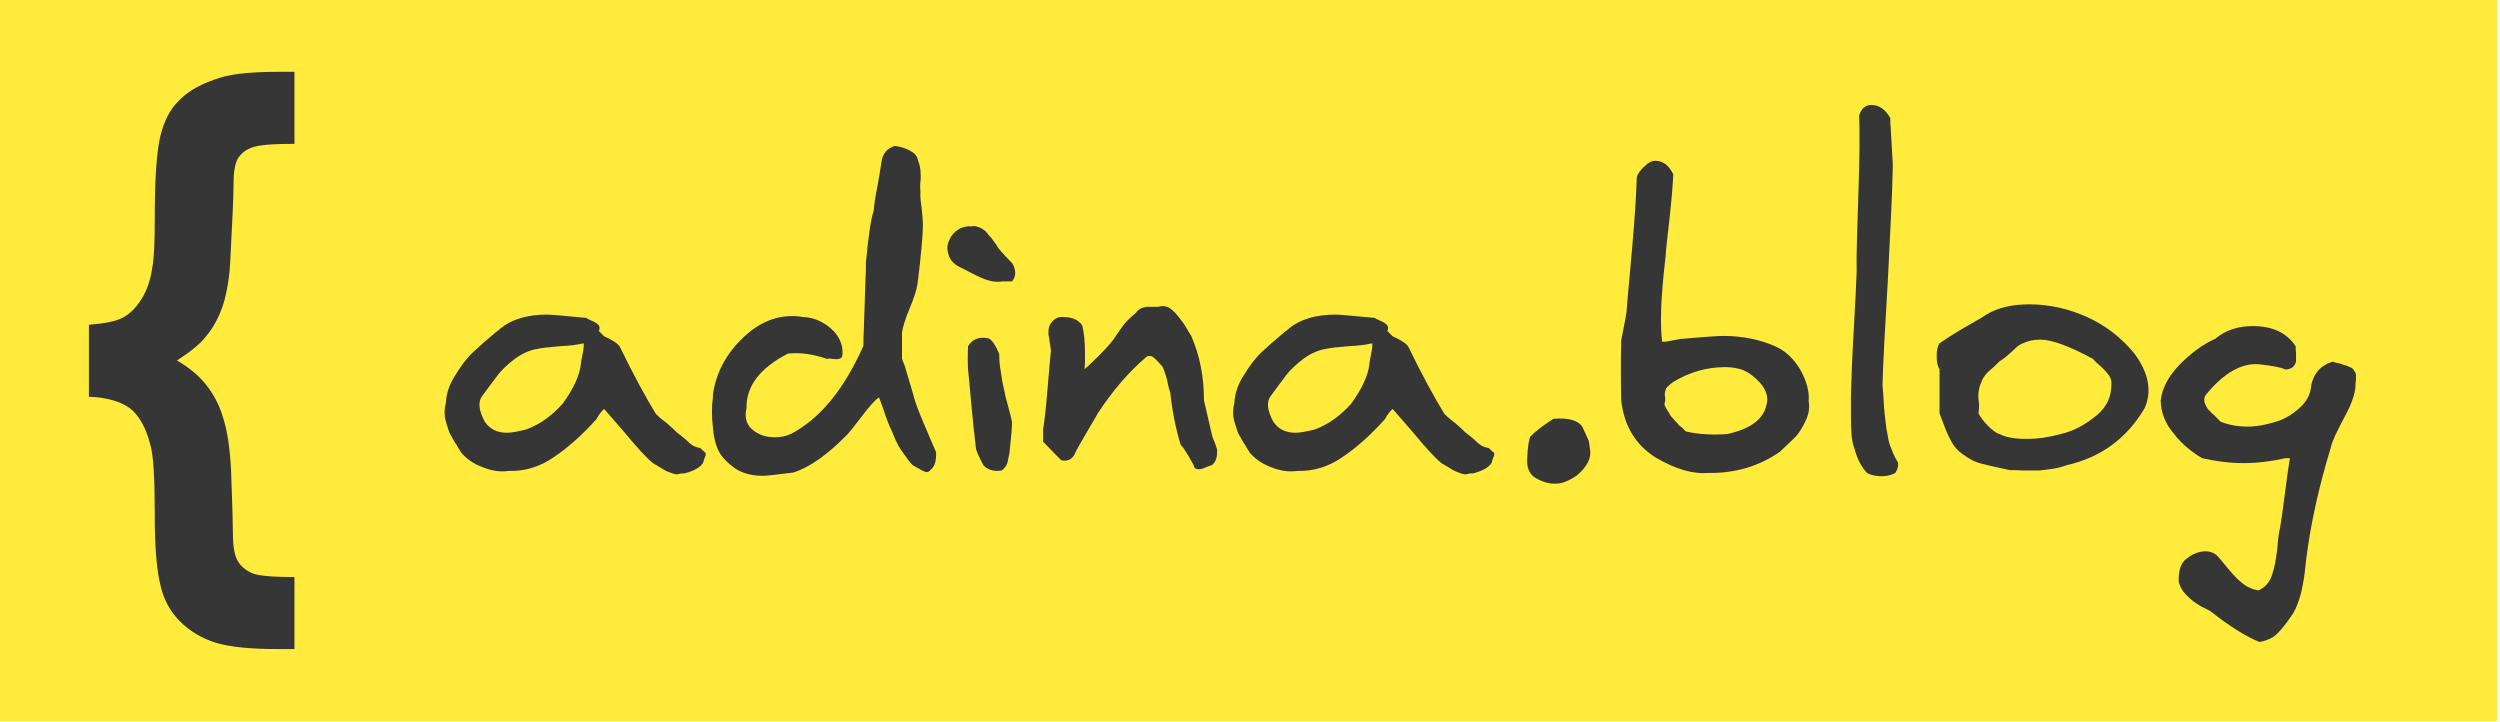
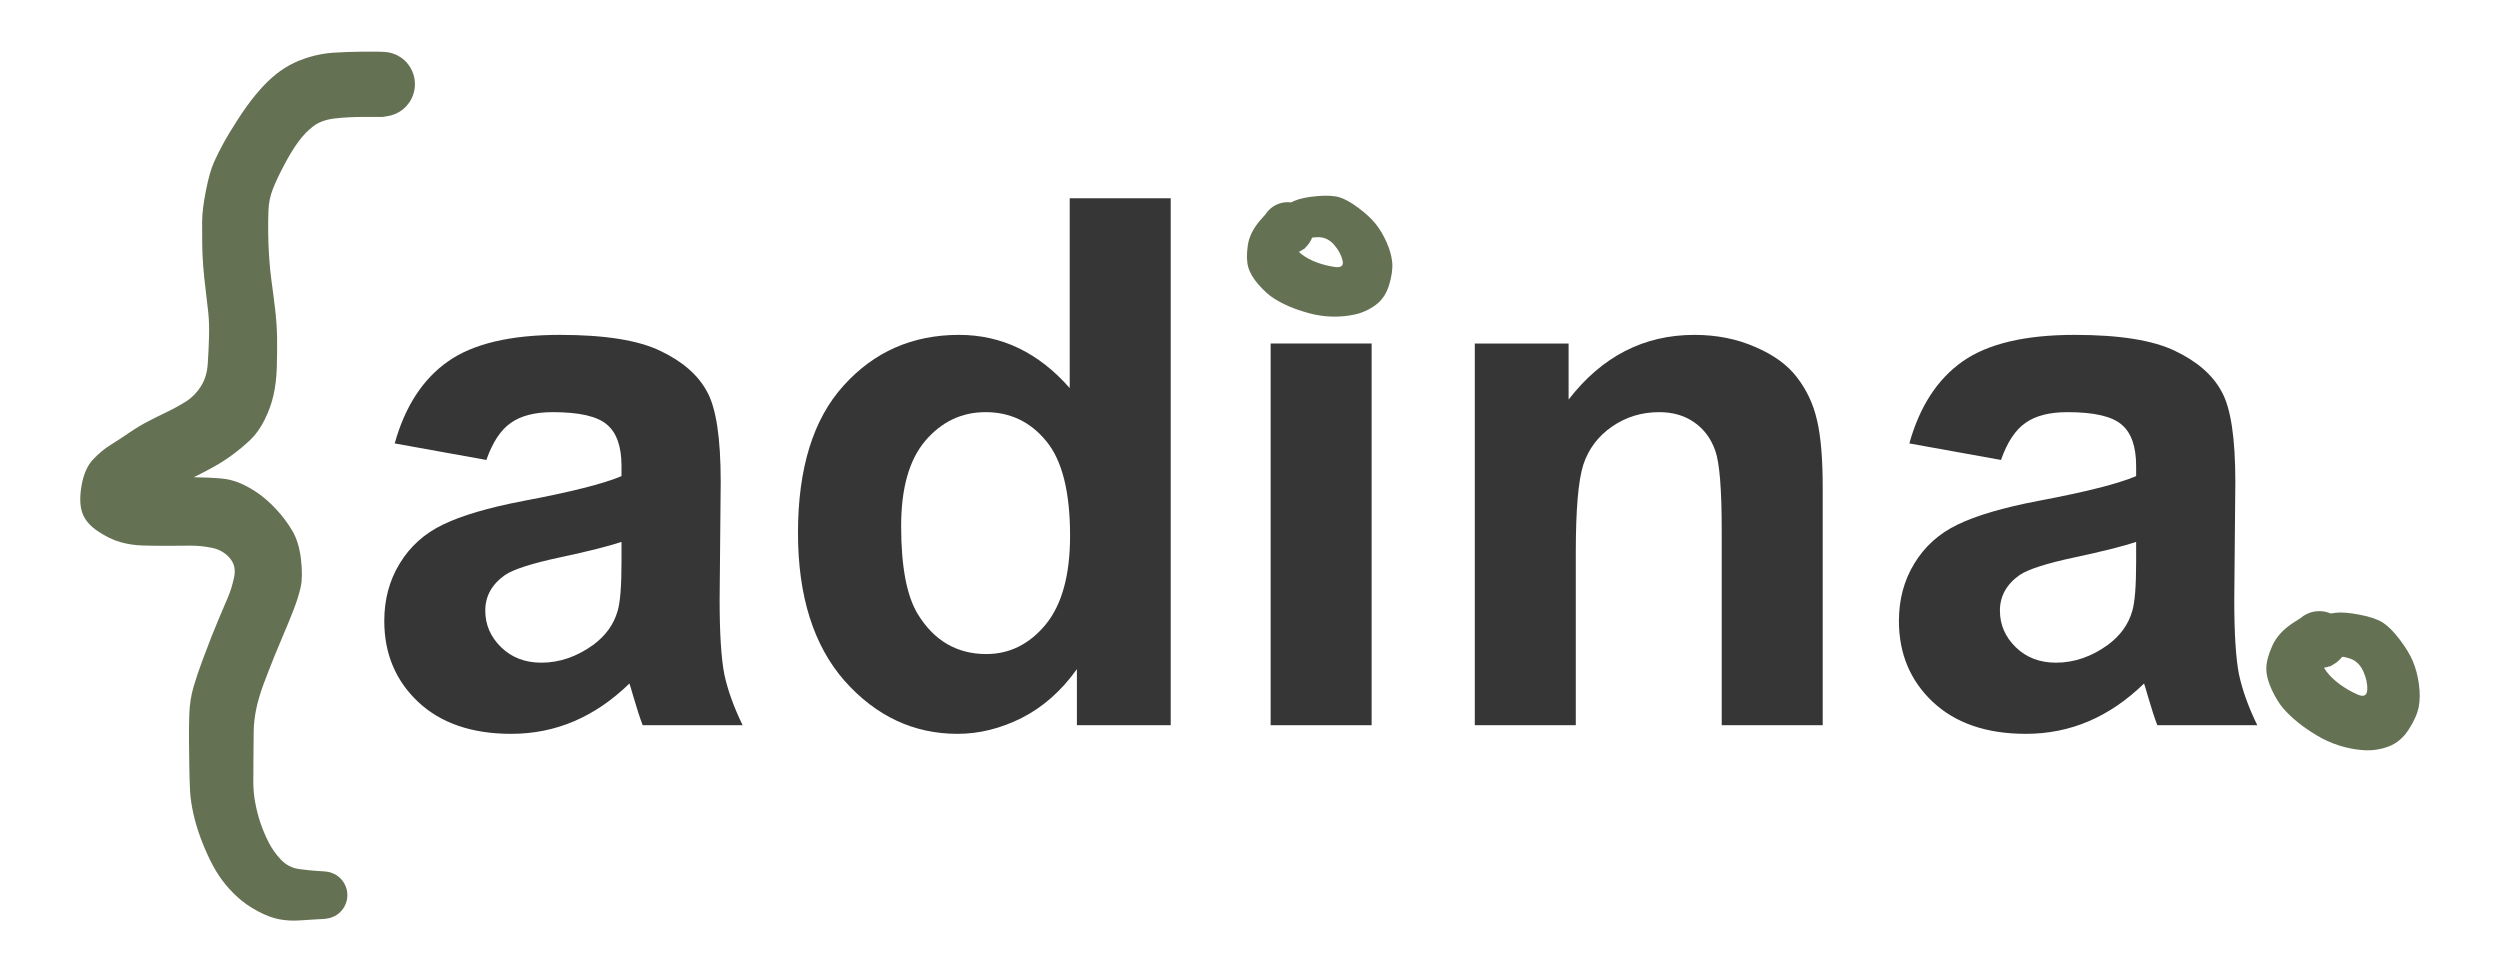
- <svg xmlns="http://www.w3.org/2000/svg" width="100%" height="100%" viewBox="0 0 260 75" version="1.1" xml:space="preserve" style="     fill-rule: evenodd;     clip-rule: evenodd;     stroke-linejoin: round;     stroke-miterlimit: 2;   ">
-   <g transform="matrix(3.46863,0,0,0.999007,-0.569862,-0.142307)">
-     <rect x="0.164" y="0.142" width="74.865" height="75.075" style="fill: rgb(255, 235, 59)" />
-   </g>
-   <g transform="matrix(64,0,0,64,7.39062,54.0625)">
-     <path d="M0.029,-0.2L0.029,-0.317C0.053,-0.319 0.071,-0.322 0.083,-0.328C0.095,-0.334 0.105,-0.344 0.114,-0.358C0.123,-0.372 0.129,-0.389 0.132,-0.41C0.135,-0.425 0.136,-0.452 0.136,-0.491C0.136,-0.554 0.139,-0.598 0.145,-0.623C0.151,-0.648 0.161,-0.668 0.177,-0.683C0.192,-0.698 0.214,-0.71 0.244,-0.719C0.264,-0.725 0.295,-0.728 0.337,-0.728L0.363,-0.728L0.363,-0.611C0.327,-0.611 0.304,-0.609 0.294,-0.605C0.283,-0.601 0.276,-0.595 0.271,-0.587C0.266,-0.578 0.264,-0.564 0.264,-0.544C0.264,-0.523 0.262,-0.485 0.259,-0.427C0.258,-0.395 0.253,-0.369 0.247,-0.349C0.24,-0.329 0.231,-0.312 0.22,-0.299C0.21,-0.286 0.194,-0.273 0.172,-0.259C0.191,-0.248 0.207,-0.235 0.219,-0.22C0.231,-0.205 0.241,-0.187 0.247,-0.166C0.254,-0.145 0.258,-0.117 0.26,-0.081C0.262,-0.027 0.263,0.007 0.263,0.022C0.263,0.044 0.266,0.059 0.271,0.067C0.276,0.076 0.284,0.082 0.295,0.087C0.305,0.091 0.328,0.093 0.363,0.093L0.363,0.21L0.337,0.21C0.293,0.21 0.26,0.207 0.236,0.2C0.213,0.193 0.193,0.181 0.177,0.165C0.161,0.149 0.15,0.129 0.145,0.105C0.139,0.081 0.136,0.043 0.136,-0.008C0.136,-0.068 0.134,-0.107 0.128,-0.125C0.121,-0.151 0.11,-0.17 0.096,-0.181C0.081,-0.192 0.059,-0.199 0.029,-0.2Z" style="fill: rgb(54, 54, 54); fill-rule: nonzero" />
-   </g>
-   <g transform="matrix(1,0,0,1,-35.5111,0.675996)">
-     <g transform="matrix(42.6667,0,0,42.6667,80.9357,47.9996)">
-       <path d="M0.408,-0.144C0.403,-0.14 0.396,-0.132 0.389,-0.119C0.354,-0.08 0.319,-0.049 0.286,-0.027C0.252,-0.003 0.215,0.008 0.176,0.007C0.155,0.01 0.134,0.007 0.112,-0.002C0.09,-0.01 0.073,-0.022 0.06,-0.037C0.054,-0.046 0.05,-0.053 0.048,-0.057C0.045,-0.06 0.042,-0.066 0.037,-0.075C0.032,-0.083 0.029,-0.09 0.028,-0.095C0.026,-0.1 0.024,-0.107 0.022,-0.114C0.02,-0.121 0.019,-0.129 0.019,-0.136C0.019,-0.142 0.02,-0.15 0.022,-0.157C0.023,-0.18 0.03,-0.203 0.045,-0.226C0.059,-0.249 0.073,-0.268 0.088,-0.282C0.103,-0.296 0.122,-0.313 0.145,-0.332C0.15,-0.335 0.153,-0.338 0.155,-0.34C0.183,-0.363 0.221,-0.374 0.269,-0.374C0.279,-0.374 0.311,-0.371 0.364,-0.366C0.365,-0.365 0.37,-0.362 0.378,-0.359C0.385,-0.356 0.391,-0.352 0.394,-0.349C0.397,-0.345 0.398,-0.34 0.395,-0.334L0.408,-0.321C0.428,-0.312 0.441,-0.304 0.446,-0.296C0.479,-0.228 0.509,-0.173 0.534,-0.132C0.537,-0.129 0.545,-0.121 0.56,-0.11C0.574,-0.098 0.582,-0.09 0.585,-0.087C0.59,-0.083 0.597,-0.078 0.605,-0.071C0.612,-0.064 0.619,-0.058 0.624,-0.055C0.629,-0.052 0.635,-0.05 0.642,-0.049C0.643,-0.048 0.647,-0.044 0.655,-0.037C0.656,-0.035 0.656,-0.033 0.655,-0.03C0.654,-0.027 0.652,-0.023 0.651,-0.019C0.65,-0.015 0.649,-0.012 0.648,-0.011C0.641,-0.001 0.627,0.007 0.604,0.013C0.596,0.013 0.591,0.014 0.588,0.015C0.584,0.016 0.58,0.015 0.574,0.013C0.567,0.01 0.563,0.009 0.561,0.008C0.558,0.007 0.554,0.004 0.547,-0C0.54,-0.004 0.535,-0.007 0.532,-0.009L0.528,-0.011C0.511,-0.025 0.489,-0.049 0.46,-0.084C0.431,-0.118 0.413,-0.138 0.408,-0.144ZM0.117,-0.113C0.129,-0.095 0.147,-0.086 0.171,-0.086C0.182,-0.086 0.198,-0.089 0.218,-0.094C0.251,-0.106 0.28,-0.127 0.307,-0.157C0.333,-0.193 0.348,-0.225 0.351,-0.252C0.351,-0.254 0.352,-0.262 0.355,-0.276C0.358,-0.289 0.359,-0.299 0.358,-0.304C0.345,-0.301 0.326,-0.298 0.301,-0.297C0.276,-0.295 0.256,-0.293 0.243,-0.29C0.226,-0.287 0.208,-0.279 0.19,-0.266C0.172,-0.252 0.158,-0.239 0.149,-0.227C0.14,-0.215 0.127,-0.198 0.111,-0.176C0.1,-0.162 0.102,-0.141 0.117,-0.113Z" style="fill: rgb(54, 54, 54); fill-rule: nonzero" />
-     </g>
-     <g transform="matrix(42.6667,0,0,42.6667,109.394,47.9996)">
-       <path d="M0.006,-0.171L0.006,-0.178C0.013,-0.231 0.038,-0.279 0.082,-0.32C0.126,-0.361 0.174,-0.377 0.227,-0.368C0.252,-0.367 0.274,-0.357 0.294,-0.34C0.313,-0.323 0.323,-0.302 0.322,-0.279C0.322,-0.272 0.32,-0.268 0.316,-0.267C0.312,-0.265 0.306,-0.265 0.299,-0.266C0.292,-0.267 0.287,-0.267 0.284,-0.266C0.25,-0.278 0.218,-0.282 0.189,-0.279C0.121,-0.244 0.087,-0.2 0.088,-0.146C0.083,-0.124 0.087,-0.107 0.102,-0.094C0.117,-0.081 0.135,-0.075 0.157,-0.075C0.172,-0.075 0.185,-0.078 0.196,-0.083C0.267,-0.12 0.326,-0.192 0.373,-0.298C0.373,-0.313 0.373,-0.326 0.374,-0.338L0.378,-0.46C0.379,-0.472 0.379,-0.485 0.379,-0.5C0.385,-0.565 0.391,-0.607 0.398,-0.627C0.399,-0.636 0.4,-0.649 0.403,-0.665C0.406,-0.68 0.409,-0.697 0.412,-0.714C0.415,-0.731 0.416,-0.742 0.417,-0.747C0.42,-0.766 0.43,-0.779 0.449,-0.785C0.46,-0.784 0.471,-0.781 0.484,-0.775C0.497,-0.768 0.504,-0.761 0.505,-0.753C0.508,-0.745 0.511,-0.736 0.512,-0.726C0.513,-0.716 0.513,-0.707 0.512,-0.699C0.511,-0.691 0.511,-0.682 0.512,-0.671C0.511,-0.666 0.512,-0.654 0.515,-0.633C0.517,-0.612 0.518,-0.599 0.518,-0.595C0.518,-0.57 0.514,-0.522 0.505,-0.45C0.503,-0.436 0.497,-0.416 0.486,-0.39C0.475,-0.364 0.469,-0.344 0.467,-0.33L0.467,-0.266C0.468,-0.265 0.468,-0.264 0.468,-0.263L0.473,-0.251L0.474,-0.248L0.493,-0.184C0.497,-0.168 0.502,-0.153 0.508,-0.138C0.514,-0.123 0.522,-0.104 0.531,-0.083C0.54,-0.061 0.547,-0.046 0.55,-0.039C0.551,-0.018 0.547,-0.004 0.537,0.004C0.534,0.008 0.531,0.01 0.526,0.01C0.523,0.01 0.512,0.004 0.493,-0.007C0.486,-0.014 0.48,-0.022 0.474,-0.031C0.467,-0.04 0.462,-0.048 0.458,-0.055C0.454,-0.062 0.449,-0.073 0.444,-0.086C0.438,-0.098 0.434,-0.108 0.432,-0.114C0.43,-0.119 0.426,-0.129 0.421,-0.145C0.416,-0.16 0.412,-0.169 0.411,-0.172C0.402,-0.167 0.388,-0.151 0.369,-0.126C0.349,-0.1 0.338,-0.086 0.335,-0.083C0.287,-0.034 0.243,-0.002 0.202,0.011C0.161,0.016 0.137,0.019 0.128,0.019C0.095,0.019 0.069,0.01 0.05,-0.007C0.041,-0.014 0.032,-0.023 0.025,-0.033C0.014,-0.05 0.008,-0.073 0.006,-0.1C0.003,-0.127 0.003,-0.151 0.006,-0.171Z" style="fill: rgb(54, 54, 54); fill-rule: nonzero" />
-     </g>
-     <g transform="matrix(42.6667,0,0,42.6667,133.672,47.9996)">
-       <path d="M0.014,-0.557C0.018,-0.567 0.025,-0.575 0.036,-0.582C0.046,-0.588 0.057,-0.59 0.068,-0.589C0.072,-0.59 0.076,-0.59 0.079,-0.589C0.082,-0.588 0.086,-0.587 0.09,-0.585C0.093,-0.583 0.096,-0.581 0.098,-0.58C0.1,-0.579 0.103,-0.576 0.107,-0.571C0.11,-0.566 0.113,-0.564 0.114,-0.563C0.115,-0.562 0.118,-0.558 0.122,-0.552L0.128,-0.544C0.131,-0.537 0.143,-0.523 0.166,-0.5C0.171,-0.493 0.173,-0.486 0.174,-0.477C0.174,-0.468 0.171,-0.46 0.166,-0.455L0.144,-0.455C0.133,-0.453 0.121,-0.454 0.11,-0.457C0.098,-0.46 0.083,-0.467 0.064,-0.477C0.045,-0.487 0.034,-0.492 0.033,-0.493C0.022,-0.5 0.014,-0.509 0.011,-0.522C0.007,-0.534 0.008,-0.546 0.014,-0.557ZM0.078,-0.05C0.077,-0.058 0.075,-0.076 0.072,-0.103C0.069,-0.13 0.067,-0.158 0.064,-0.188C0.061,-0.217 0.06,-0.235 0.059,-0.24C0.058,-0.258 0.058,-0.277 0.059,-0.297C0.069,-0.314 0.086,-0.321 0.109,-0.316C0.118,-0.312 0.126,-0.299 0.135,-0.278C0.135,-0.264 0.136,-0.249 0.139,-0.234C0.141,-0.219 0.143,-0.206 0.146,-0.195C0.148,-0.184 0.151,-0.17 0.156,-0.153C0.161,-0.136 0.164,-0.122 0.166,-0.113C0.166,-0.108 0.166,-0.099 0.165,-0.088L0.16,-0.037L0.155,-0.013C0.154,-0.01 0.152,-0.006 0.15,-0.003C0.147,0.001 0.144,0.004 0.141,0.006C0.123,0.009 0.108,0.005 0.097,-0.006C0.086,-0.026 0.079,-0.041 0.078,-0.05Z" style="fill: rgb(54, 54, 54); fill-rule: nonzero" />
-     </g>
-     <g transform="matrix(42.6667,0,0,42.6667,143.016,47.9996)">
-       <path d="M0.276,-0.272C0.232,-0.235 0.192,-0.188 0.156,-0.133C0.155,-0.13 0.146,-0.116 0.131,-0.09C0.115,-0.063 0.104,-0.044 0.099,-0.032C0.092,-0.02 0.081,-0.016 0.067,-0.019L0.023,-0.064L0.023,-0.095C0.026,-0.112 0.03,-0.146 0.034,-0.196C0.038,-0.246 0.041,-0.276 0.042,-0.285C0.042,-0.288 0.042,-0.291 0.041,-0.294L0.037,-0.32C0.036,-0.323 0.036,-0.326 0.036,-0.329L0.036,-0.333C0.036,-0.344 0.04,-0.352 0.047,-0.359C0.054,-0.366 0.062,-0.369 0.073,-0.368C0.094,-0.368 0.109,-0.361 0.118,-0.348C0.123,-0.33 0.125,-0.307 0.125,-0.278C0.125,-0.272 0.125,-0.265 0.125,-0.256C0.124,-0.247 0.124,-0.242 0.124,-0.241C0.129,-0.245 0.14,-0.255 0.157,-0.272C0.173,-0.288 0.183,-0.299 0.187,-0.304C0.192,-0.31 0.198,-0.318 0.205,-0.329C0.212,-0.339 0.218,-0.348 0.225,-0.356C0.232,-0.363 0.24,-0.371 0.249,-0.378C0.252,-0.383 0.256,-0.386 0.261,-0.389C0.266,-0.391 0.27,-0.392 0.275,-0.393C0.279,-0.393 0.284,-0.393 0.289,-0.393L0.305,-0.393C0.312,-0.396 0.32,-0.395 0.328,-0.392C0.335,-0.388 0.343,-0.381 0.352,-0.37C0.361,-0.359 0.366,-0.351 0.369,-0.347C0.371,-0.343 0.376,-0.335 0.384,-0.322C0.405,-0.274 0.415,-0.222 0.415,-0.165L0.434,-0.083C0.434,-0.081 0.436,-0.074 0.441,-0.063C0.445,-0.052 0.447,-0.046 0.447,-0.045C0.448,-0.027 0.444,-0.014 0.434,-0.007C0.432,-0.006 0.427,-0.005 0.42,-0.002C0.412,0.002 0.406,0.003 0.402,0.003C0.395,0.003 0.391,-0 0.39,-0.007C0.389,-0.009 0.384,-0.017 0.377,-0.03C0.369,-0.043 0.363,-0.052 0.358,-0.057C0.345,-0.101 0.337,-0.143 0.333,-0.184C0.331,-0.189 0.328,-0.199 0.325,-0.215C0.321,-0.23 0.317,-0.241 0.314,-0.247C0.3,-0.263 0.291,-0.272 0.286,-0.273C0.281,-0.273 0.277,-0.273 0.276,-0.272Z" style="fill: rgb(54, 54, 54); fill-rule: nonzero" />
-     </g>
-     <g transform="matrix(42.6667,0,0,42.6667,162.941,47.9996)">
-       <path d="M0.408,-0.144C0.403,-0.14 0.396,-0.132 0.389,-0.119C0.354,-0.08 0.319,-0.049 0.286,-0.027C0.252,-0.003 0.215,0.008 0.176,0.007C0.155,0.01 0.134,0.007 0.112,-0.002C0.09,-0.01 0.073,-0.022 0.06,-0.037C0.054,-0.046 0.05,-0.053 0.048,-0.057C0.045,-0.06 0.042,-0.066 0.037,-0.075C0.032,-0.083 0.029,-0.09 0.028,-0.095C0.026,-0.1 0.024,-0.107 0.022,-0.114C0.02,-0.121 0.019,-0.129 0.019,-0.136C0.019,-0.142 0.02,-0.15 0.022,-0.157C0.023,-0.18 0.03,-0.203 0.045,-0.226C0.059,-0.249 0.073,-0.268 0.088,-0.282C0.103,-0.296 0.122,-0.313 0.145,-0.332C0.15,-0.335 0.153,-0.338 0.155,-0.34C0.183,-0.363 0.221,-0.374 0.269,-0.374C0.279,-0.374 0.311,-0.371 0.364,-0.366C0.365,-0.365 0.37,-0.362 0.378,-0.359C0.385,-0.356 0.391,-0.352 0.394,-0.349C0.397,-0.345 0.398,-0.34 0.395,-0.334L0.408,-0.321C0.428,-0.312 0.441,-0.304 0.446,-0.296C0.479,-0.228 0.509,-0.173 0.534,-0.132C0.537,-0.129 0.545,-0.121 0.56,-0.11C0.574,-0.098 0.582,-0.09 0.585,-0.087C0.59,-0.083 0.597,-0.078 0.605,-0.071C0.612,-0.064 0.619,-0.058 0.624,-0.055C0.629,-0.052 0.635,-0.05 0.642,-0.049C0.643,-0.048 0.647,-0.044 0.655,-0.037C0.656,-0.035 0.656,-0.033 0.655,-0.03C0.654,-0.027 0.652,-0.023 0.651,-0.019C0.65,-0.015 0.649,-0.012 0.648,-0.011C0.641,-0.001 0.627,0.007 0.604,0.013C0.596,0.013 0.591,0.014 0.588,0.015C0.584,0.016 0.58,0.015 0.574,0.013C0.567,0.01 0.563,0.009 0.561,0.008C0.558,0.007 0.554,0.004 0.547,-0C0.54,-0.004 0.535,-0.007 0.532,-0.009L0.528,-0.011C0.511,-0.025 0.489,-0.049 0.46,-0.084C0.431,-0.118 0.413,-0.138 0.408,-0.144ZM0.117,-0.113C0.129,-0.095 0.147,-0.086 0.171,-0.086C0.182,-0.086 0.198,-0.089 0.218,-0.094C0.251,-0.106 0.28,-0.127 0.307,-0.157C0.333,-0.193 0.348,-0.225 0.351,-0.252C0.351,-0.254 0.352,-0.262 0.355,-0.276C0.358,-0.289 0.359,-0.299 0.358,-0.304C0.345,-0.301 0.326,-0.298 0.301,-0.297C0.276,-0.295 0.256,-0.293 0.243,-0.29C0.226,-0.287 0.208,-0.279 0.19,-0.266C0.172,-0.252 0.158,-0.239 0.149,-0.227C0.14,-0.215 0.127,-0.198 0.111,-0.176C0.1,-0.162 0.102,-0.141 0.117,-0.113Z" style="fill: rgb(54, 54, 54); fill-rule: nonzero" />
-     </g>
-     <g transform="matrix(42.6667,0,0,42.6667,191.4,47.9996)">
-       <path d="M0.069,-0.025C0.07,-0.051 0.073,-0.068 0.076,-0.076C0.087,-0.088 0.106,-0.103 0.133,-0.12C0.17,-0.123 0.193,-0.116 0.203,-0.101C0.205,-0.096 0.208,-0.091 0.211,-0.084C0.214,-0.077 0.217,-0.071 0.219,-0.066C0.22,-0.061 0.221,-0.054 0.222,-0.046C0.226,-0.025 0.215,-0.003 0.19,0.018C0.171,0.031 0.154,0.038 0.14,0.038C0.123,0.039 0.106,0.034 0.089,0.024C0.074,0.015 0.067,-0.002 0.069,-0.025Z" style="fill: rgb(54, 54, 54); fill-rule: nonzero" />
-     </g>
-     <g transform="matrix(42.6667,0,0,42.6667,203.09,47.9996)">
-       <path d="M0.024,-0.311C0.032,-0.35 0.036,-0.373 0.037,-0.38C0.038,-0.399 0.043,-0.448 0.05,-0.528C0.057,-0.607 0.061,-0.668 0.062,-0.709C0.063,-0.713 0.065,-0.717 0.068,-0.721C0.07,-0.724 0.073,-0.728 0.078,-0.733C0.083,-0.737 0.086,-0.74 0.087,-0.741C0.094,-0.746 0.1,-0.749 0.107,-0.749C0.126,-0.749 0.14,-0.738 0.151,-0.716C0.15,-0.691 0.147,-0.655 0.142,-0.61C0.137,-0.565 0.133,-0.532 0.132,-0.513C0.121,-0.42 0.118,-0.352 0.124,-0.307L0.126,-0.308L0.133,-0.308L0.165,-0.314C0.168,-0.315 0.171,-0.315 0.174,-0.315C0.229,-0.32 0.262,-0.322 0.273,-0.322C0.321,-0.322 0.364,-0.313 0.403,-0.295C0.426,-0.284 0.445,-0.266 0.461,-0.239C0.476,-0.212 0.483,-0.186 0.481,-0.163C0.484,-0.146 0.481,-0.13 0.473,-0.114C0.465,-0.097 0.457,-0.085 0.449,-0.076C0.44,-0.067 0.427,-0.055 0.41,-0.039C0.359,-0.004 0.301,0.013 0.236,0.012C0.199,0.015 0.157,0.003 0.109,-0.025C0.059,-0.056 0.031,-0.103 0.024,-0.165C0.023,-0.214 0.023,-0.262 0.024,-0.311ZM0.131,-0.173C0.132,-0.166 0.131,-0.162 0.13,-0.159C0.129,-0.156 0.13,-0.151 0.134,-0.145C0.138,-0.138 0.141,-0.134 0.142,-0.132C0.143,-0.129 0.146,-0.125 0.151,-0.12C0.156,-0.114 0.16,-0.11 0.162,-0.108C0.163,-0.106 0.167,-0.102 0.173,-0.098C0.178,-0.092 0.181,-0.09 0.182,-0.089C0.214,-0.082 0.248,-0.08 0.283,-0.083C0.338,-0.095 0.37,-0.118 0.378,-0.153C0.383,-0.17 0.379,-0.188 0.364,-0.206C0.349,-0.223 0.333,-0.235 0.315,-0.241C0.303,-0.244 0.291,-0.246 0.278,-0.246C0.233,-0.246 0.191,-0.234 0.151,-0.21C0.144,-0.205 0.14,-0.201 0.138,-0.199C0.135,-0.197 0.133,-0.194 0.132,-0.189C0.13,-0.184 0.13,-0.179 0.131,-0.173Z" style="fill: rgb(54, 54, 54); fill-rule: nonzero" />
-     </g>
-     <g transform="matrix(42.6667,0,0,42.6667,224.765,47.9996)">
-       <path d="M0.076,-0.177C0.077,-0.217 0.079,-0.271 0.083,-0.339C0.087,-0.406 0.089,-0.453 0.09,-0.48C0.089,-0.513 0.091,-0.574 0.094,-0.663C0.097,-0.752 0.098,-0.818 0.096,-0.859C0.101,-0.876 0.111,-0.885 0.126,-0.885C0.145,-0.885 0.16,-0.874 0.172,-0.853C0.172,-0.844 0.172,-0.836 0.173,-0.829L0.177,-0.757C0.178,-0.75 0.178,-0.742 0.178,-0.733C0.177,-0.67 0.172,-0.579 0.166,-0.458C0.159,-0.337 0.154,-0.252 0.153,-0.202C0.154,-0.193 0.155,-0.178 0.156,-0.159C0.157,-0.14 0.159,-0.126 0.16,-0.117C0.161,-0.108 0.162,-0.096 0.165,-0.083C0.167,-0.069 0.17,-0.056 0.175,-0.046C0.179,-0.035 0.184,-0.024 0.191,-0.013C0.192,-0.004 0.189,0.005 0.184,0.012C0.175,0.017 0.164,0.02 0.151,0.02C0.136,0.02 0.124,0.017 0.115,0.012C0.104,0 0.095,-0.015 0.089,-0.033C0.083,-0.051 0.079,-0.065 0.078,-0.075C0.077,-0.085 0.076,-0.103 0.076,-0.131L0.076,-0.177Z" style="fill: rgb(54, 54, 54); fill-rule: nonzero" />
-     </g>
-     <g transform="matrix(42.6667,0,0,42.6667,235.986,47.9996)">
-       <path d="M0.029,-0.133L0.029,-0.241C0.024,-0.248 0.022,-0.259 0.022,-0.273C0.022,-0.287 0.024,-0.297 0.029,-0.304C0.039,-0.311 0.051,-0.319 0.064,-0.327C0.077,-0.335 0.092,-0.344 0.108,-0.353C0.124,-0.362 0.136,-0.369 0.143,-0.374C0.171,-0.391 0.206,-0.399 0.248,-0.399C0.297,-0.399 0.345,-0.388 0.391,-0.367C0.436,-0.346 0.474,-0.316 0.504,-0.279C0.539,-0.232 0.547,-0.187 0.529,-0.146C0.486,-0.073 0.423,-0.026 0.339,-0.007C0.328,-0.003 0.317,0 0.304,0.002C0.291,0.004 0.28,0.005 0.272,0.006C0.264,0.006 0.251,0.006 0.234,0.006C0.217,0.005 0.205,0.005 0.2,0.005C0.166,-0.002 0.142,-0.008 0.13,-0.011C0.117,-0.014 0.103,-0.021 0.088,-0.032C0.073,-0.042 0.063,-0.054 0.056,-0.068C0.048,-0.082 0.04,-0.104 0.029,-0.133ZM0.124,-0.133C0.129,-0.124 0.136,-0.114 0.147,-0.103C0.158,-0.092 0.167,-0.085 0.175,-0.083C0.19,-0.075 0.212,-0.071 0.241,-0.071C0.268,-0.071 0.296,-0.075 0.325,-0.083C0.354,-0.09 0.38,-0.103 0.405,-0.123C0.43,-0.141 0.444,-0.164 0.447,-0.19C0.448,-0.198 0.448,-0.204 0.448,-0.209C0.448,-0.214 0.446,-0.219 0.442,-0.226C0.437,-0.232 0.433,-0.237 0.43,-0.24C0.427,-0.243 0.422,-0.248 0.416,-0.253C0.41,-0.258 0.406,-0.263 0.403,-0.266C0.346,-0.297 0.303,-0.313 0.274,-0.313C0.259,-0.313 0.245,-0.31 0.232,-0.304C0.226,-0.302 0.22,-0.298 0.213,-0.291C0.194,-0.273 0.181,-0.263 0.175,-0.26C0.173,-0.258 0.169,-0.254 0.164,-0.249C0.158,-0.244 0.153,-0.239 0.149,-0.236C0.145,-0.232 0.141,-0.228 0.138,-0.223C0.134,-0.218 0.132,-0.213 0.131,-0.209C0.127,-0.202 0.125,-0.193 0.124,-0.184C0.123,-0.175 0.124,-0.166 0.125,-0.159C0.126,-0.151 0.125,-0.142 0.124,-0.133Z" style="fill: rgb(54, 54, 54); fill-rule: nonzero" />
-     </g>
-     <g transform="matrix(42.6667,0,0,42.6667,259.624,47.9996)">
-       <path d="M0.077,0.221C0.092,0.209 0.108,0.203 0.123,0.203C0.135,0.203 0.145,0.207 0.153,0.215C0.156,0.218 0.165,0.229 0.179,0.246C0.193,0.263 0.205,0.275 0.216,0.283C0.227,0.291 0.238,0.296 0.251,0.298C0.253,0.298 0.254,0.298 0.255,0.297C0.269,0.29 0.279,0.279 0.285,0.262C0.291,0.245 0.295,0.224 0.298,0.199C0.3,0.174 0.302,0.156 0.305,0.146C0.308,0.129 0.312,0.1 0.317,0.061C0.322,0.022 0.326,-0.007 0.329,-0.024L0.318,-0.024C0.283,-0.016 0.249,-0.012 0.216,-0.012C0.184,-0.012 0.15,-0.016 0.115,-0.024C0.088,-0.04 0.064,-0.06 0.045,-0.085C0.025,-0.109 0.015,-0.135 0.014,-0.164C0.017,-0.193 0.032,-0.223 0.06,-0.252C0.088,-0.28 0.117,-0.302 0.147,-0.315C0.172,-0.336 0.202,-0.346 0.239,-0.346C0.286,-0.346 0.321,-0.33 0.343,-0.297C0.343,-0.293 0.343,-0.287 0.344,-0.279C0.344,-0.27 0.344,-0.264 0.344,-0.26C0.343,-0.255 0.341,-0.251 0.337,-0.247C0.333,-0.243 0.327,-0.241 0.318,-0.24C0.31,-0.245 0.288,-0.249 0.253,-0.253C0.211,-0.256 0.169,-0.232 0.128,-0.183C0.125,-0.18 0.122,-0.176 0.121,-0.172C0.12,-0.168 0.12,-0.164 0.121,-0.16C0.122,-0.156 0.124,-0.152 0.126,-0.149C0.127,-0.146 0.13,-0.142 0.134,-0.139C0.137,-0.135 0.14,-0.132 0.143,-0.13L0.16,-0.113C0.18,-0.105 0.202,-0.101 0.226,-0.101C0.247,-0.101 0.269,-0.105 0.292,-0.112C0.314,-0.118 0.334,-0.13 0.352,-0.146C0.37,-0.162 0.38,-0.181 0.381,-0.202C0.387,-0.231 0.404,-0.25 0.432,-0.259L0.435,-0.259C0.436,-0.258 0.44,-0.257 0.445,-0.256C0.45,-0.255 0.453,-0.254 0.454,-0.254C0.455,-0.253 0.458,-0.252 0.462,-0.251C0.466,-0.25 0.469,-0.249 0.471,-0.248C0.472,-0.247 0.475,-0.246 0.478,-0.245C0.481,-0.243 0.483,-0.241 0.484,-0.24C0.485,-0.238 0.486,-0.236 0.488,-0.234C0.489,-0.231 0.49,-0.229 0.49,-0.227L0.49,-0.218C0.49,-0.215 0.49,-0.211 0.489,-0.208C0.49,-0.188 0.482,-0.161 0.463,-0.126C0.444,-0.09 0.432,-0.066 0.429,-0.051C0.4,0.044 0.379,0.137 0.368,0.228C0.363,0.285 0.353,0.327 0.337,0.354C0.317,0.384 0.301,0.403 0.288,0.412C0.278,0.418 0.267,0.422 0.255,0.424C0.222,0.411 0.181,0.385 0.134,0.348C0.119,0.341 0.108,0.335 0.101,0.33C0.093,0.325 0.085,0.318 0.076,0.309C0.067,0.3 0.061,0.289 0.058,0.278C0.057,0.25 0.063,0.231 0.077,0.221Z" style="fill: rgb(54, 54, 54); fill-rule: nonzero" />
-     </g>
-   </g>
+ <svg xmlns="http://www.w3.org/2000/svg" width="360" height="140" viewBox="0 0 360 140" fill="none">
+   <path d="M70.036 66.233L56.837 63.852C58.321 58.539 60.874 54.605 64.498 52.052C68.121 49.498 73.503 48.222 80.646 48.222C87.133 48.222 91.964 48.998 95.138 50.551C98.313 52.069 100.538 54.019 101.815 56.399C103.126 58.746 103.782 63.076 103.782 69.391L103.626 86.367C103.626 91.198 103.851 94.769 104.299 97.081C104.782 99.358 105.662 101.808 106.939 104.431H92.55C92.171 103.465 91.705 102.033 91.153 100.135C90.911 99.272 90.739 98.703 90.635 98.427C88.151 100.842 85.494 102.654 82.665 103.861C79.835 105.069 76.816 105.673 73.607 105.673C67.948 105.673 63.48 104.137 60.202 101.066C56.958 97.995 55.336 94.114 55.336 89.421C55.336 86.315 56.078 83.555 57.562 81.14C59.046 78.69 61.116 76.826 63.773 75.55C66.464 74.239 70.329 73.1 75.367 72.134C82.164 70.857 86.874 69.667 89.497 68.562V67.113C89.497 64.318 88.806 62.334 87.426 61.161C86.046 59.953 83.441 59.35 79.611 59.35C77.023 59.35 75.004 59.867 73.555 60.902C72.106 61.903 70.933 63.68 70.036 66.233ZM89.497 78.034C87.633 78.655 84.683 79.397 80.646 80.26C76.609 81.122 73.969 81.968 72.727 82.796C70.829 84.142 69.88 85.85 69.88 87.92C69.88 89.956 70.639 91.716 72.158 93.199C73.676 94.683 75.608 95.425 77.955 95.425C80.577 95.425 83.079 94.562 85.46 92.837C87.219 91.526 88.375 89.921 88.927 88.023C89.307 86.781 89.497 84.418 89.497 80.933V78.034Z" fill="#363636" />
+   <path d="M168.583 104.431H155.074V96.356C152.831 99.496 150.174 101.843 147.103 103.396C144.067 104.914 140.996 105.673 137.89 105.673C131.576 105.673 126.158 103.137 121.638 98.064C117.153 92.958 114.91 85.85 114.91 76.74C114.91 67.424 117.101 60.35 121.483 55.52C125.865 50.654 131.403 48.222 138.097 48.222C144.239 48.222 149.553 50.775 154.039 55.882V28.554H168.583V104.431ZM129.764 75.757C129.764 81.623 130.575 85.867 132.197 88.489C134.543 92.285 137.821 94.183 142.031 94.183C145.378 94.183 148.224 92.768 150.571 89.939C152.917 87.075 154.09 82.813 154.09 77.154C154.09 70.84 152.952 66.302 150.674 63.542C148.397 60.747 145.481 59.35 141.927 59.35C138.477 59.35 135.578 60.73 133.232 63.49C130.92 66.216 129.764 70.305 129.764 75.757Z" fill="#363636" />
+   <path d="M182.971 104.431V76.947V49.464H197.515V104.431H182.971Z" fill="#363636" />
+   <path d="M262.471 104.431H247.927V76.378C247.927 70.443 247.617 66.613 246.996 64.888C246.375 63.128 245.357 61.765 243.942 60.799C242.562 59.833 240.888 59.35 238.921 59.35C236.403 59.35 234.142 60.04 232.141 61.42C230.14 62.8 228.76 64.629 228 66.906C227.276 69.184 226.914 73.393 226.914 79.535V104.431H212.37V49.464H225.878V57.538C230.675 51.327 236.713 48.222 243.994 48.222C247.203 48.222 250.136 48.808 252.792 49.981C255.449 51.12 257.451 52.587 258.796 54.381C260.177 56.175 261.125 58.211 261.643 60.488C262.195 62.766 262.471 66.026 262.471 70.27V104.431Z" fill="#363636" />
+   <path d="M288.143 66.233L274.945 63.852C276.429 58.539 278.982 54.605 282.605 52.052C286.228 49.498 291.611 48.222 298.753 48.222C305.24 48.222 310.071 48.998 313.246 50.551C316.42 52.069 318.646 54.019 319.922 56.399C321.234 58.746 321.889 63.076 321.889 69.391L321.734 86.367C321.734 91.198 321.958 94.769 322.407 97.081C322.89 99.358 323.77 101.808 325.046 104.431H310.658C310.278 103.465 309.812 102.033 309.26 100.135C309.019 99.272 308.846 98.703 308.743 98.427C306.258 100.842 303.601 102.654 300.772 103.861C297.943 105.069 294.923 105.673 291.714 105.673C286.055 105.673 281.587 104.137 278.309 101.066C275.066 97.995 273.444 94.114 273.444 89.421C273.444 86.315 274.186 83.555 275.669 81.14C277.153 78.69 279.223 76.826 281.88 75.55C284.572 74.239 288.436 73.1 293.474 72.134C300.272 70.857 304.982 69.667 307.604 68.562V67.113C307.604 64.318 306.914 62.334 305.534 61.161C304.153 59.953 301.548 59.35 297.718 59.35C295.13 59.35 293.112 59.867 291.663 60.902C290.213 61.903 289.04 63.68 288.143 66.233ZM307.604 78.034C305.741 78.655 302.791 79.397 298.753 80.26C294.716 81.122 292.077 81.968 290.834 82.796C288.937 84.142 287.988 85.85 287.988 87.92C287.988 89.956 288.747 91.716 290.265 93.199C291.783 94.683 293.716 95.425 296.062 95.425C298.684 95.425 301.186 94.562 303.567 92.837C305.327 91.526 306.483 89.921 307.035 88.023C307.414 86.781 307.604 84.418 307.604 80.933V78.034Z" fill="#363636" />
+   <path d="M46.639 132.327L45.661 132.38C45.008 132.42 44.178 132.473 43.171 132.539C42.164 132.609 41.185 132.557 40.235 132.38C39.284 132.204 38.253 131.818 37.141 131.224C36.024 130.633 35.045 129.952 34.204 129.181C33.363 128.414 32.632 127.612 32.01 126.775C31.388 125.938 30.814 124.986 30.289 123.92C29.763 122.858 29.286 121.745 28.857 120.582C28.428 119.414 28.088 118.264 27.839 117.132C27.585 115.995 27.429 114.93 27.372 113.939C27.32 112.948 27.282 111.786 27.261 110.456C27.243 109.125 27.228 107.86 27.215 106.662C27.201 105.467 27.217 104.183 27.261 102.808C27.309 101.429 27.512 100.129 27.872 98.908C28.231 97.688 28.651 96.434 29.133 95.147C29.61 93.856 30.05 92.7 30.453 91.677C30.856 90.659 31.257 89.683 31.655 88.749C32.05 87.819 32.435 86.916 32.812 86.039C33.188 85.162 33.49 84.182 33.718 83.098C33.946 82.014 33.727 81.091 33.061 80.328C32.391 79.57 31.533 79.088 30.486 78.881C29.439 78.669 28.419 78.568 27.425 78.577C26.435 78.585 25.336 78.592 24.127 78.597C22.918 78.601 21.749 78.588 20.619 78.557C19.489 78.526 18.403 78.365 17.361 78.074C16.323 77.784 15.23 77.255 14.083 76.488C12.935 75.721 12.189 74.833 11.843 73.824C11.497 72.815 11.466 71.502 11.751 69.885C12.04 68.263 12.587 67.025 13.393 66.17C14.199 65.315 15.038 64.617 15.909 64.075C16.781 63.537 17.687 62.944 18.629 62.297C19.575 61.653 20.501 61.098 21.407 60.631C22.314 60.164 23.232 59.708 24.16 59.263C25.084 58.818 25.966 58.329 26.807 57.795C27.648 57.262 28.355 56.542 28.929 55.634C29.503 54.731 29.831 53.653 29.915 52.402C30.002 51.146 30.063 49.861 30.098 48.548C30.134 47.235 30.101 46.085 30 45.098C29.895 44.111 29.77 43.027 29.625 41.846C29.477 40.661 29.358 39.53 29.271 38.455C29.183 37.384 29.133 36.316 29.12 35.249C29.102 34.188 29.098 33.077 29.107 31.918C29.111 30.764 29.293 29.274 29.652 27.45C30.011 25.626 30.409 24.235 30.847 23.279C31.285 22.327 31.73 21.437 32.181 20.609C32.632 19.776 33.315 18.65 34.23 17.231C35.141 15.812 36.013 14.605 36.845 13.609C37.673 12.613 38.465 11.785 39.223 11.124C39.985 10.458 40.802 9.883 41.673 9.399C42.545 8.914 43.532 8.511 44.636 8.189C45.74 7.867 46.863 7.667 48.006 7.587C49.153 7.508 50.627 7.457 52.427 7.435C54.222 7.418 55.37 7.449 55.869 7.528C56.249 7.592 56.613 7.7 56.962 7.853C57.02 7.878 57.076 7.904 57.133 7.931C57.219 7.973 57.304 8.018 57.387 8.065C57.794 8.294 58.159 8.578 58.484 8.916C58.709 9.157 58.905 9.417 59.072 9.696C59.078 9.705 59.083 9.714 59.088 9.722C59.286 10.053 59.44 10.402 59.55 10.771C59.581 10.874 59.609 10.979 59.633 11.085C59.635 11.095 59.638 11.106 59.64 11.117C59.749 11.615 59.778 12.115 59.725 12.617C59.687 12.954 59.616 13.282 59.51 13.599C59.489 13.663 59.466 13.727 59.442 13.79C59.406 13.885 59.367 13.979 59.325 14.072C59.206 14.328 59.067 14.569 58.908 14.795C58.685 15.117 58.423 15.407 58.122 15.665C57.737 15.995 57.31 16.253 56.841 16.438C56.555 16.554 56.261 16.639 55.961 16.694C55.932 16.699 55.904 16.704 55.876 16.709L55.127 16.835H52.571C50.868 16.835 49.388 16.912 48.131 17.066C46.883 17.22 45.869 17.597 45.089 18.196C44.314 18.796 43.607 19.531 42.967 20.404C42.324 21.281 41.649 22.385 40.944 23.715C40.239 25.046 39.692 26.205 39.302 27.192C38.912 28.179 38.697 29.217 38.658 30.305C38.619 31.394 38.605 32.456 38.619 33.491C38.627 34.527 38.671 35.681 38.75 36.955C38.833 38.224 38.949 39.396 39.098 40.471C39.251 41.546 39.418 42.837 39.597 44.344C39.781 45.856 39.882 47.299 39.9 48.674C39.917 50.053 39.904 51.465 39.86 52.911C39.816 54.361 39.659 55.687 39.387 56.89C39.116 58.097 38.684 59.291 38.093 60.472C37.498 61.658 36.81 62.618 36.03 63.354C35.251 64.09 34.423 64.784 33.547 65.436C32.671 66.084 31.793 66.655 30.913 67.148C30.033 67.642 29.107 68.129 28.134 68.609C27.937 68.707 27.679 68.733 28.594 68.741C29.54 68.75 30.558 68.796 31.649 68.88C32.744 68.959 33.762 69.211 34.703 69.634C35.645 70.057 36.523 70.563 37.338 71.154C38.152 71.74 38.975 72.48 39.808 73.375C40.644 74.269 41.395 75.269 42.061 76.376C42.727 77.486 43.154 78.876 43.342 80.546C43.535 82.221 43.519 83.556 43.296 84.552C43.077 85.552 42.722 86.676 42.232 87.923C41.741 89.174 41.303 90.245 40.918 91.135C40.532 92.025 40.077 93.118 39.551 94.414C39.026 95.714 38.511 97.031 38.008 98.366C37.508 99.701 37.141 100.933 36.904 102.061C36.668 103.194 36.543 104.322 36.53 105.445C36.517 106.569 36.505 107.779 36.497 109.074C36.484 110.37 36.477 111.526 36.477 112.544C36.473 113.558 36.565 114.571 36.753 115.585C36.941 116.598 37.191 117.568 37.502 118.493C37.817 119.419 38.2 120.331 38.651 121.23C39.098 122.129 39.689 122.972 40.425 123.761C41.157 124.546 42.048 125.008 43.099 125.149C44.154 125.286 45.008 125.374 45.661 125.414C46.313 125.449 46.775 125.484 47.047 125.519C47.318 125.55 47.581 125.616 47.835 125.718C48.093 125.815 48.334 125.94 48.558 126.094C48.785 126.253 48.989 126.436 49.169 126.643C49.353 126.85 49.508 127.075 49.635 127.317C49.762 127.56 49.858 127.815 49.924 128.084C49.99 128.353 50.023 128.624 50.023 128.897C50.023 129.17 49.99 129.441 49.924 129.71C49.858 129.979 49.762 130.234 49.635 130.477C49.508 130.719 49.353 130.944 49.169 131.151C48.989 131.358 48.785 131.541 48.558 131.7C48.334 131.854 48.093 131.979 47.835 132.076C47.581 132.178 47.318 132.244 47.047 132.275L46.639 132.327Z" fill="#657153" />
+   <path d="M183.77 30.576C183.77 30.576 184.038 30.373 184.574 29.967C185.108 29.561 185.744 29.202 186.48 28.889C187.219 28.578 188.283 28.362 189.674 28.241C191.063 28.122 192.138 28.18 192.899 28.415C193.659 28.648 194.563 29.155 195.612 29.935C196.661 30.714 197.487 31.48 198.089 32.233C198.692 32.985 199.219 33.87 199.67 34.887C200.122 35.902 200.39 36.86 200.477 37.761C200.565 38.663 200.42 39.743 200.043 41.003C199.664 42.262 199.022 43.228 198.116 43.901C197.208 44.576 196.214 45.034 195.134 45.277C194.053 45.519 192.944 45.624 191.805 45.59C190.665 45.557 189.556 45.392 188.479 45.095C187.402 44.798 186.457 44.476 185.645 44.128C184.834 43.78 184.084 43.385 183.395 42.942C182.704 42.498 181.98 41.842 181.222 40.976C180.464 40.108 179.972 39.271 179.746 38.465C179.521 37.657 179.498 36.623 179.678 35.364C179.857 34.104 180.468 32.874 181.51 31.674C182.552 30.473 183.254 29.774 183.617 29.577C183.978 29.38 184.362 29.246 184.767 29.174C185.174 29.104 185.58 29.099 185.986 29.161C186.393 29.222 186.78 29.347 187.147 29.535C187.513 29.723 187.84 29.964 188.127 30.259C188.415 30.555 188.647 30.887 188.825 31.258C189.002 31.631 189.114 32.021 189.164 32.428C189.213 32.834 189.196 33.238 189.114 33.64C189.029 34.042 188.883 34.421 188.675 34.776C188.465 35.131 188.205 35.443 187.895 35.711C187.583 35.982 187.236 36.195 186.856 36.352C186.475 36.508 186.078 36.599 185.666 36.626C185.257 36.654 184.853 36.615 184.455 36.51C184.055 36.404 183.683 36.238 183.339 36.012C182.996 35.785 182.697 35.509 182.443 35.184C182.191 34.859 181.996 34.504 181.859 34.117C181.723 33.729 181.654 33.329 181.65 32.918C181.645 32.509 181.706 32.108 181.832 31.717C181.959 31.327 182.146 30.966 182.393 30.636C182.638 30.306 182.93 30.024 183.268 29.79C183.606 29.555 183.974 29.38 184.37 29.266C184.767 29.152 185.171 29.104 185.581 29.121C185.992 29.139 186.39 29.221 186.776 29.369C187.161 29.516 187.511 29.721 187.829 29.983C188.146 30.246 188.413 30.553 188.63 30.902C188.846 31.252 189.002 31.627 189.095 32.028C189.187 32.428 189.213 32.832 189.174 33.24C189.134 33.649 189.029 34.041 188.86 34.415C188.691 34.789 188.467 35.127 188.188 35.429C187.908 35.732 187.768 35.883 187.768 35.883C187.768 35.883 187.562 35.889 187.152 35.906C186.743 35.924 186.843 36.166 187.453 36.631C188.065 37.097 188.794 37.486 189.64 37.798C190.487 38.109 191.356 38.325 192.246 38.447C193.137 38.57 193.498 38.259 193.33 37.514C193.163 36.771 192.773 36.035 192.159 35.306C191.546 34.575 190.813 34.192 189.96 34.157C189.108 34.12 188.414 34.281 187.876 34.639C187.339 34.997 186.969 35.231 186.768 35.34C186.569 35.449 186.36 35.532 186.139 35.59C185.919 35.648 185.694 35.679 185.465 35.682C185.239 35.686 185.016 35.662 184.794 35.611C184.571 35.56 184.358 35.484 184.154 35.382C183.949 35.28 183.761 35.155 183.588 35.008C183.415 34.86 183.263 34.693 183.131 34.507C182.997 34.323 182.888 34.125 182.805 33.914C182.721 33.703 182.663 33.485 182.631 33.258C182.599 33.033 182.596 32.809 182.62 32.586C182.643 32.36 182.693 32.139 182.771 31.925C182.849 31.71 182.951 31.509 183.078 31.321C183.203 31.132 183.35 30.96 183.519 30.808C183.687 30.653 183.77 30.576 183.77 30.576Z" fill="#657153" />
+   <path d="M332.943 89.198C332.943 89.198 333.285 89.066 333.969 88.801C334.651 88.536 335.425 88.35 336.292 88.244C337.16 88.14 338.341 88.234 339.836 88.525C341.328 88.817 342.438 89.201 343.166 89.677C343.893 90.15 344.688 90.954 345.553 92.087C346.419 93.219 347.055 94.27 347.46 95.242C347.866 96.211 348.153 97.297 348.32 98.499C348.488 99.7 348.482 100.786 348.301 101.757C348.123 102.728 347.647 103.818 346.872 105.025C346.096 106.232 345.132 107.052 343.98 107.485C342.825 107.92 341.644 108.102 340.439 108.031C339.233 107.96 338.038 107.736 336.854 107.359C335.668 106.981 334.555 106.474 333.515 105.839C332.475 105.204 331.581 104.582 330.834 103.973C330.088 103.364 329.421 102.724 328.831 102.053C328.24 101.379 327.677 100.474 327.143 99.338C326.609 98.2 326.345 97.174 326.351 96.261C326.358 95.346 326.644 94.255 327.212 92.988C327.779 91.721 328.789 90.615 330.242 89.67C331.696 88.724 332.643 88.201 333.083 88.104C333.521 88.007 333.963 87.981 334.41 88.027C334.858 88.076 335.285 88.194 335.692 88.38C336.1 88.567 336.469 88.814 336.797 89.121C337.124 89.429 337.395 89.78 337.607 90.176C337.82 90.572 337.964 90.991 338.039 91.433C338.112 91.877 338.113 92.32 338.042 92.762C337.972 93.203 337.833 93.621 337.625 94.018C337.415 94.415 337.148 94.767 336.823 95.077C336.496 95.386 336.13 95.635 335.724 95.824C335.315 96.013 334.888 96.133 334.442 96.183C333.996 96.232 333.552 96.209 333.112 96.112C332.674 96.019 332.263 95.857 331.877 95.626C331.489 95.396 331.149 95.11 330.857 94.769C330.564 94.428 330.334 94.049 330.166 93.632C329.999 93.215 329.902 92.783 329.874 92.337C329.848 91.889 329.895 91.449 330.015 91.017C330.133 90.586 330.317 90.184 330.568 89.811C330.818 89.441 331.122 89.119 331.48 88.847C331.837 88.575 332.227 88.367 332.653 88.223C333.078 88.078 333.516 88.005 333.966 88.005C334.416 88.004 334.854 88.075 335.28 88.217C335.705 88.359 336.098 88.565 336.458 88.836C336.817 89.106 337.123 89.427 337.377 89.796C337.631 90.168 337.818 90.57 337.941 91.002C338.063 91.433 338.113 91.873 338.09 92.321C338.066 92.769 337.972 93.201 337.809 93.616C337.643 94.033 337.416 94.413 337.126 94.754C336.836 95.096 336.499 95.383 336.116 95.616C335.732 95.849 335.539 95.965 335.539 95.965C335.539 95.965 335.322 95.91 334.886 95.805C334.452 95.7 334.485 95.984 334.984 96.655C335.486 97.327 336.133 97.954 336.926 98.537C337.722 99.118 338.568 99.606 339.465 100C340.361 100.397 340.834 100.18 340.882 99.348C340.93 98.519 340.742 97.629 340.318 96.68C339.894 95.73 339.241 95.108 338.357 94.814C337.475 94.519 336.698 94.479 336.027 94.693C335.355 94.907 334.898 95.041 334.655 95.095C334.413 95.15 334.168 95.174 333.919 95.169C333.671 95.163 333.426 95.128 333.185 95.063C332.947 94.998 332.719 94.906 332.502 94.786C332.284 94.666 332.084 94.522 331.9 94.353C331.716 94.185 331.556 93.997 331.419 93.791C331.282 93.584 331.173 93.363 331.09 93.128C331.005 92.894 330.951 92.655 330.927 92.409C330.902 92.162 330.907 91.915 330.942 91.668C330.976 91.423 331.04 91.187 331.133 90.96C331.225 90.73 331.344 90.513 331.489 90.312C331.635 90.111 331.803 89.93 331.993 89.772C332.181 89.61 332.387 89.475 332.61 89.365C332.832 89.254 332.943 89.198 332.943 89.198Z" fill="#657153" />
</svg>
